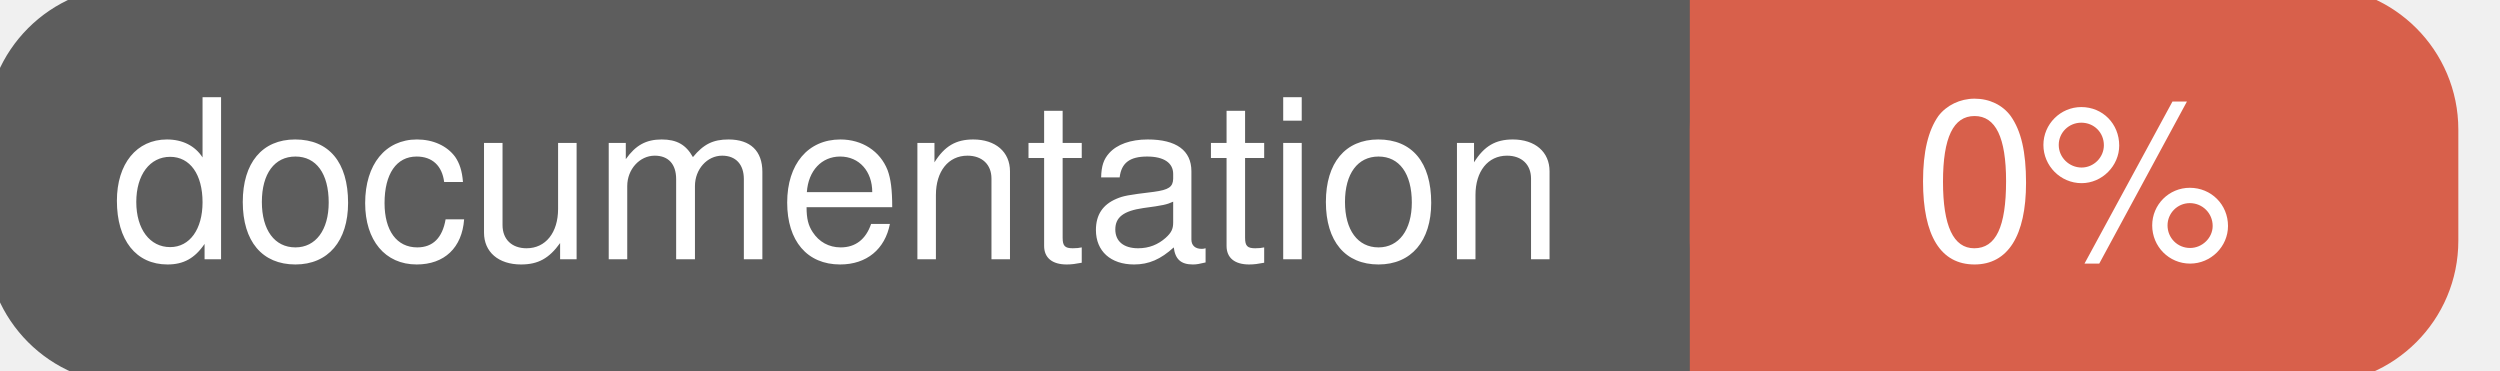
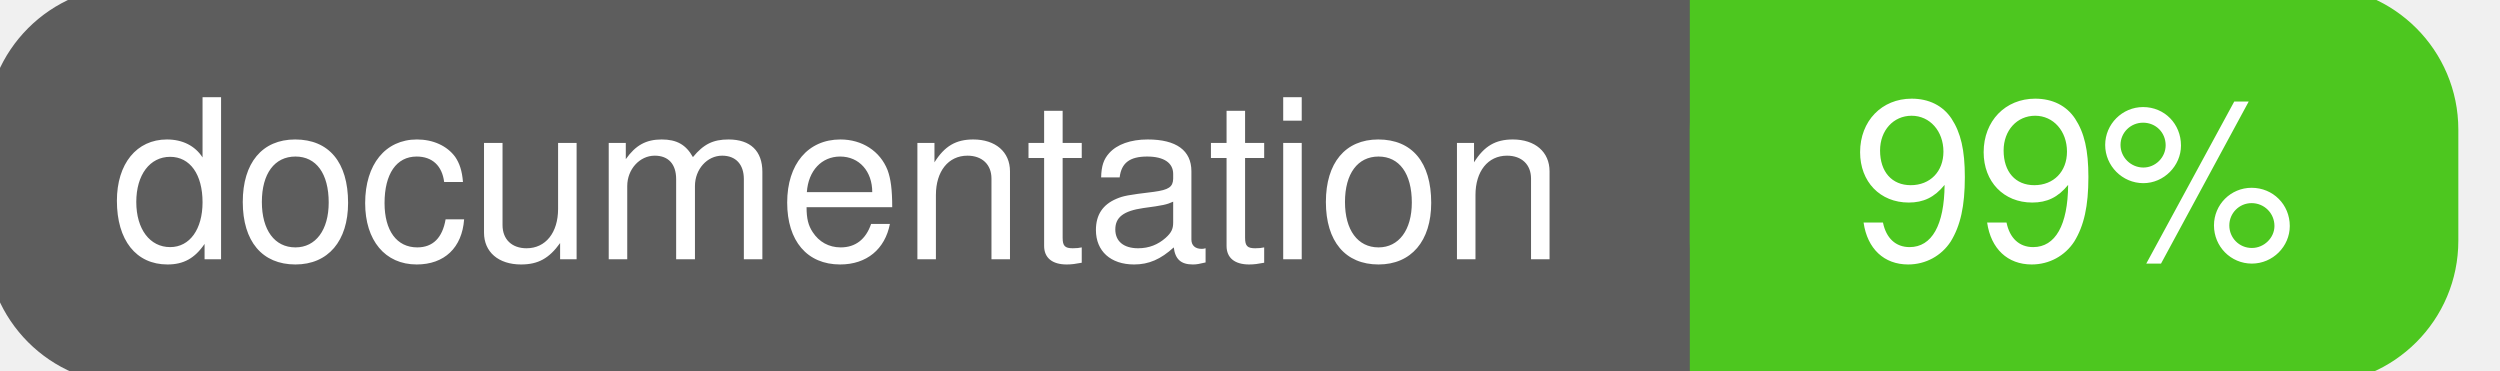
<svg xmlns="http://www.w3.org/2000/svg" width="135" height="20">
  <g>
    <rect id="svg_1" height="20" width="130" y="0" x="0" stroke-width="1.5" stroke="#5d5d5d" fill="#5d5d5d" rx="7" ry="7" />
-     <rect id="svg_2" height="20" width="40" y="0" x="92" stroke-width="1.5" stroke="#d8604b" fill="#d8604b" rx="7" ry="7" />
-     <rect id="svg_3" height="20" width="22" y="0" x="92" stroke-width="1.5" stroke="#d8604b" fill="#d8604b" />
+     <rect id="svg_2" height="20" width="40" y="0" x="92" stroke-width="1.5" stroke="#4dc71f" fill="#4dc71f" rx="7" ry="7" />
+     <rect id="svg_3" height="20" width="22" y="0" x="92" stroke-width="1.5" stroke="#4dc71f" fill="#4dc71f" />
    <text xml:space="preserve" text-anchor="start" font-family="Helvetica, Arial, sans-serif" font-size="12" id="svg_4" y="14" x="6" stroke-width="0" stroke="#5d5d5d" fill="#ffffff">documentation</text>
-     <text xml:space="preserve" text-anchor="middle" font-family="Helvetica, Arial, sans-serif" font-size="12" id="svg_5" y="14" x="112" stroke-width="0" stroke="#5d5d5d" fill="#ffffff" style="text-anchor: middle">0%</text>
+     <text xml:space="preserve" text-anchor="middle" font-family="Helvetica, Arial, sans-serif" font-size="12" id="svg_5" y="14" x="112" stroke-width="0" stroke="#5d5d5d" fill="#ffffff" style="text-anchor: middle">99%</text>
  </g>
</svg>
